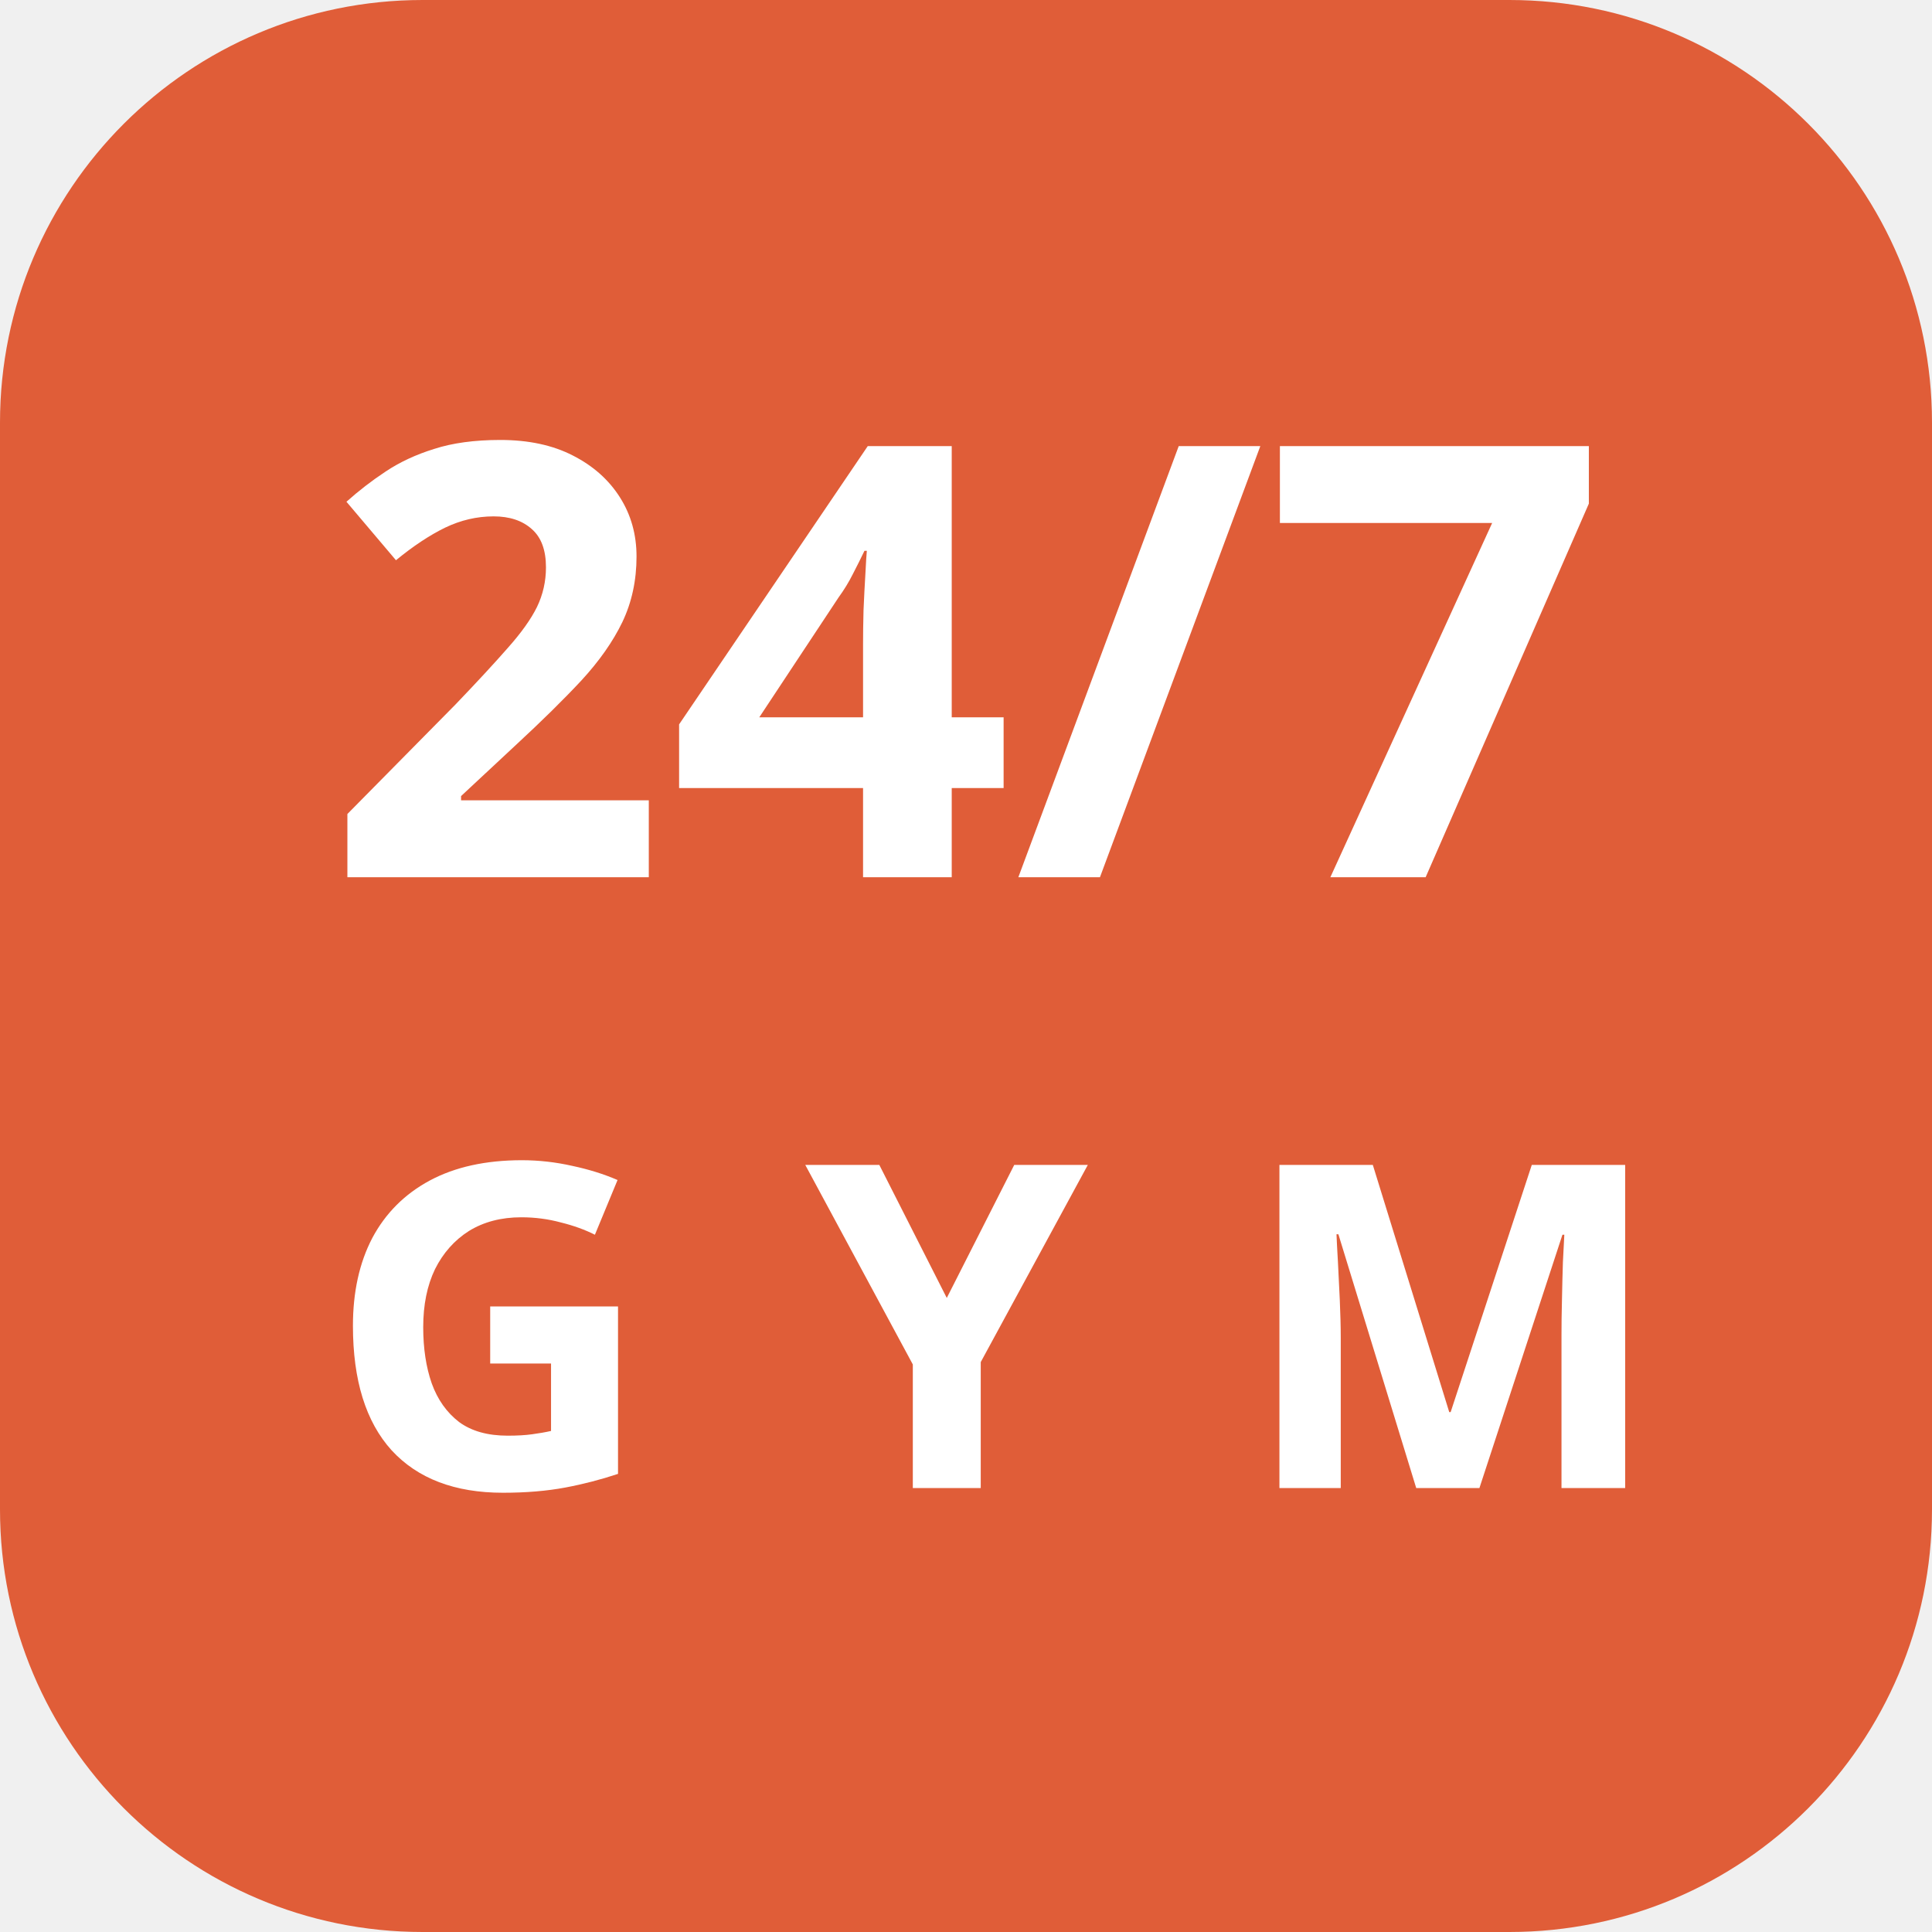
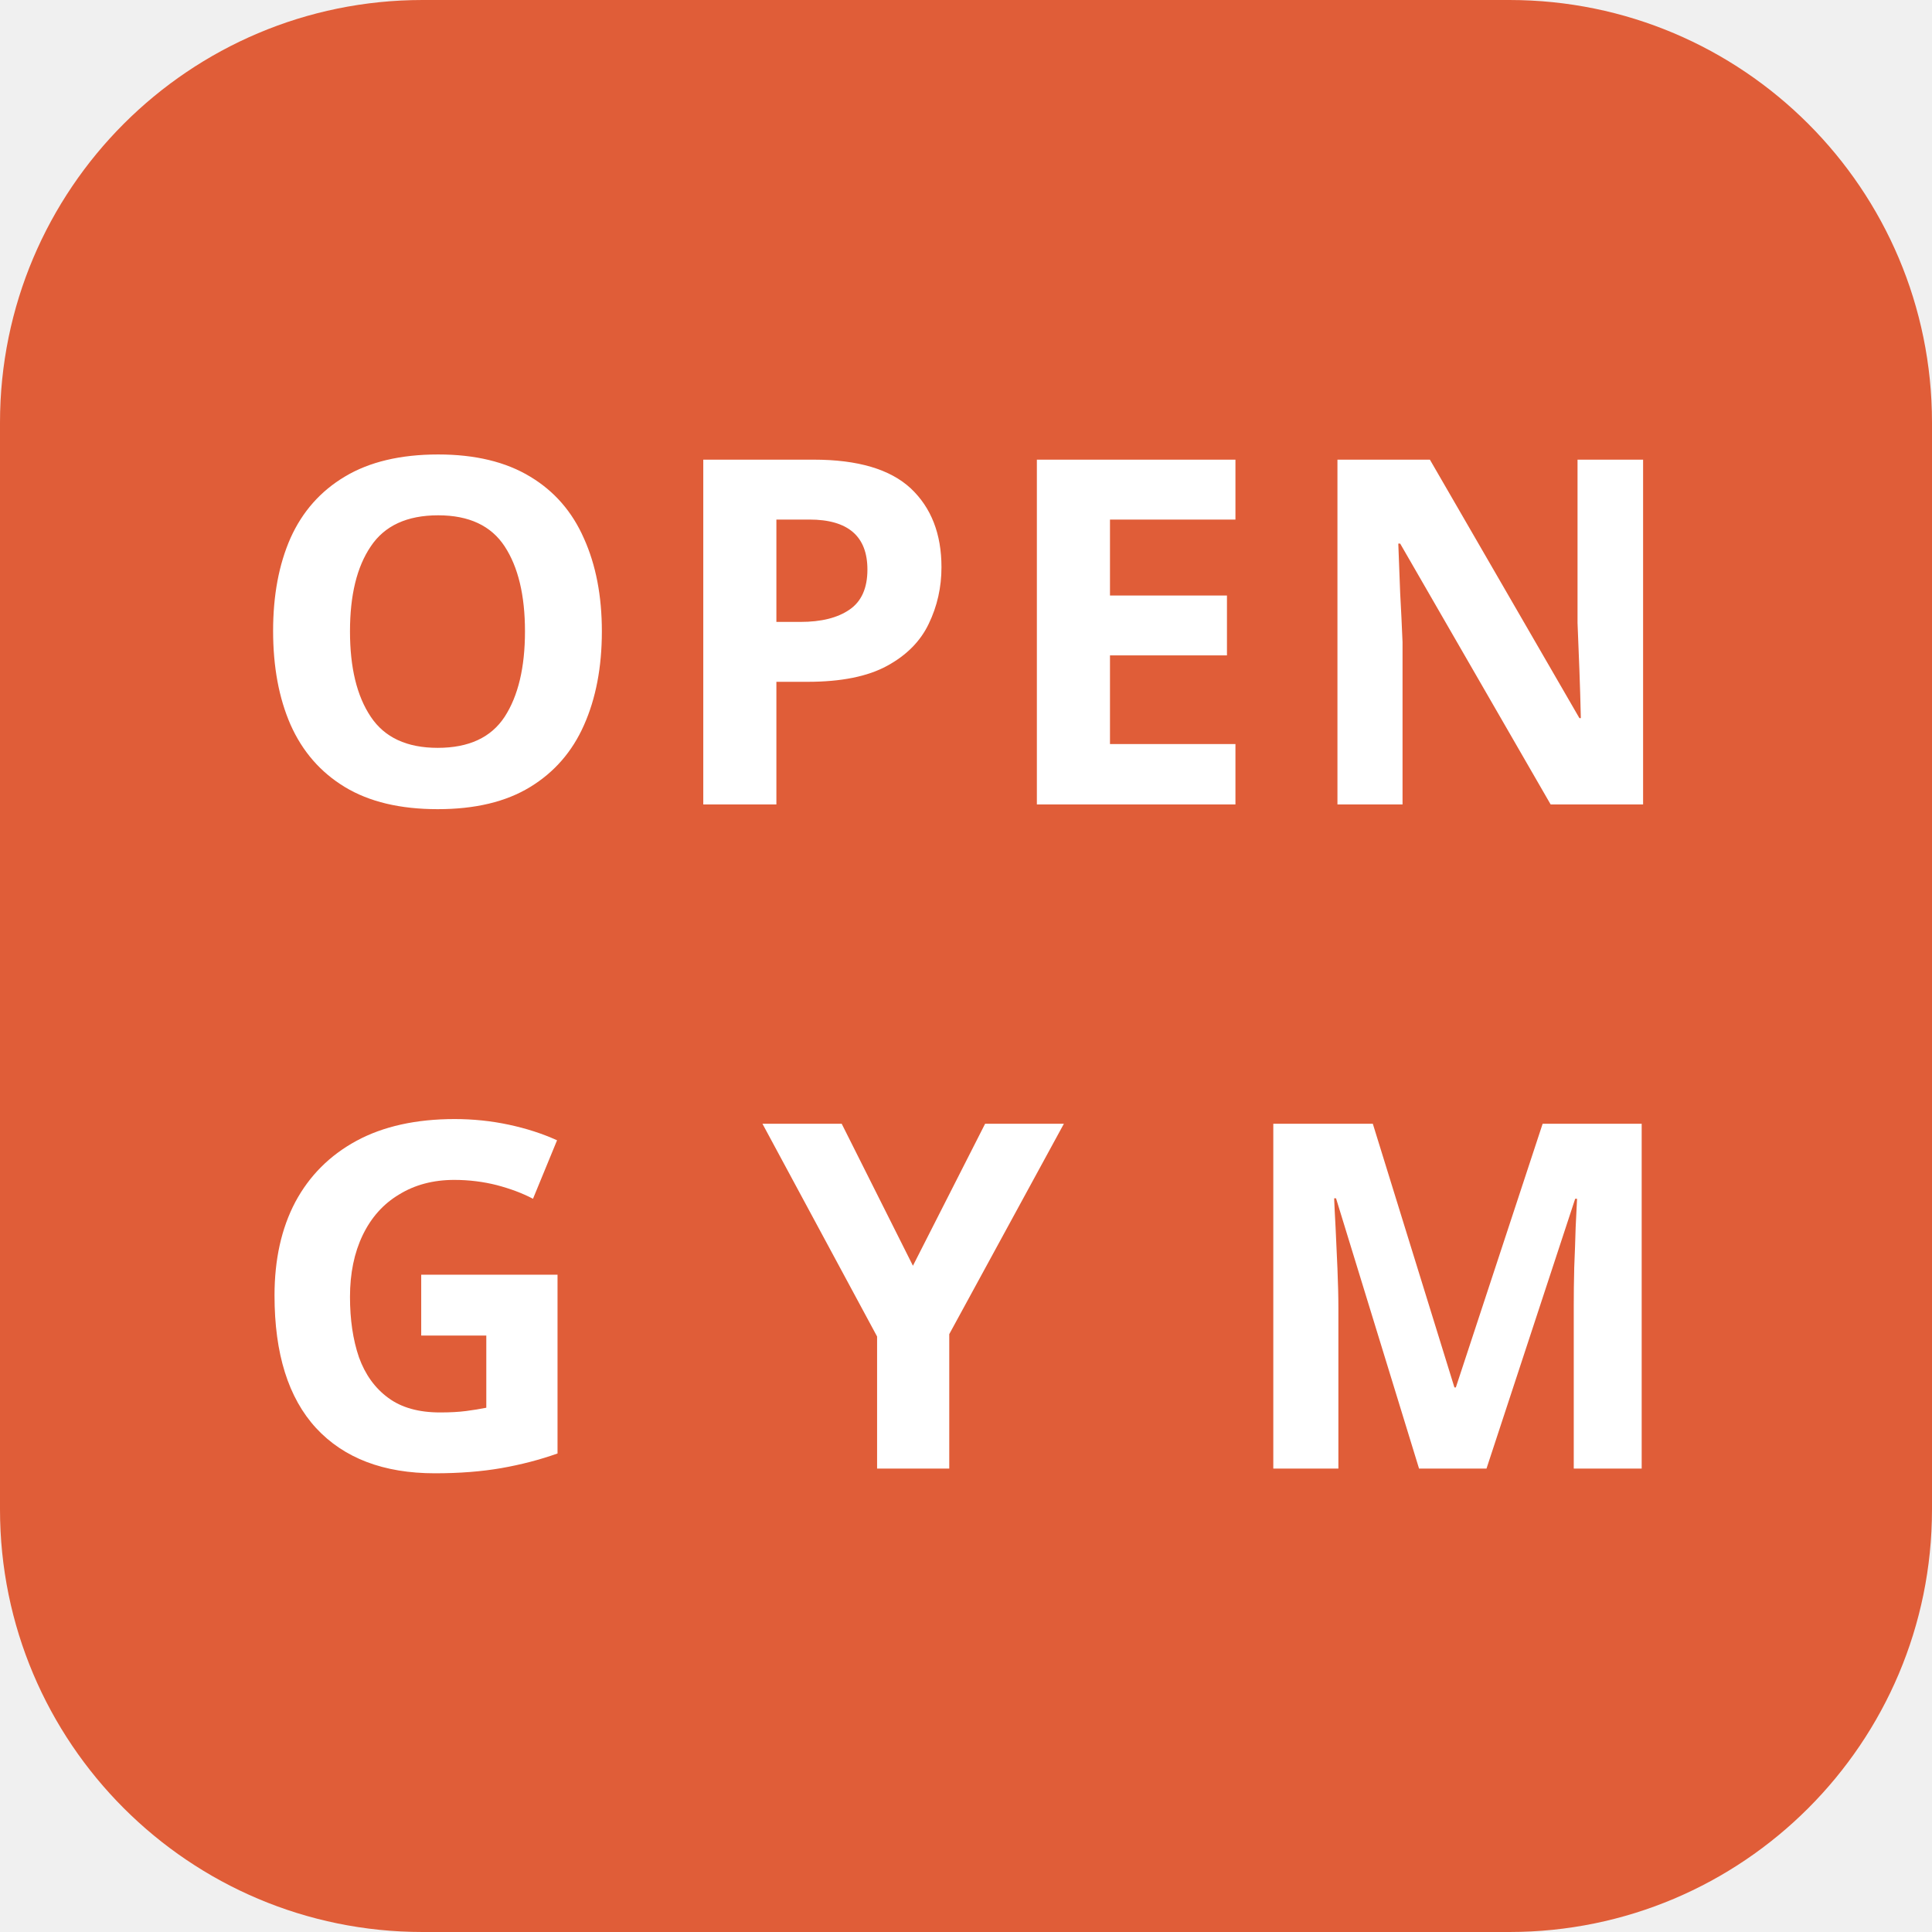
<svg xmlns="http://www.w3.org/2000/svg" viewBox="0 0 64 64">
  <rect width="64" height="64" rx="14" fill="#e05d38" />
-   <text x="32" y="22" fill="white" font-family="system-ui,sans-serif" font-size="20" font-weight="800" text-anchor="middle" dominant-baseline="middle">24/7</text>
-   <text x="33" y="44" fill="white" font-family="system-ui,sans-serif" font-size="15" font-weight="800" text-anchor="middle" dominant-baseline="middle" letter-spacing="5">GYM</text>
+   <text x="32" y="21" fill="white" font-family="system-ui,sans-serif" font-size="16" font-weight="800" text-anchor="middle" dominant-baseline="middle" letter-spacing="1">OPEN</text>
+   <text x="32" y="43" fill="white" font-family="system-ui,sans-serif" font-size="16" font-weight="800" text-anchor="middle" dominant-baseline="middle" letter-spacing="5.5">GYM</text>
</svg>
